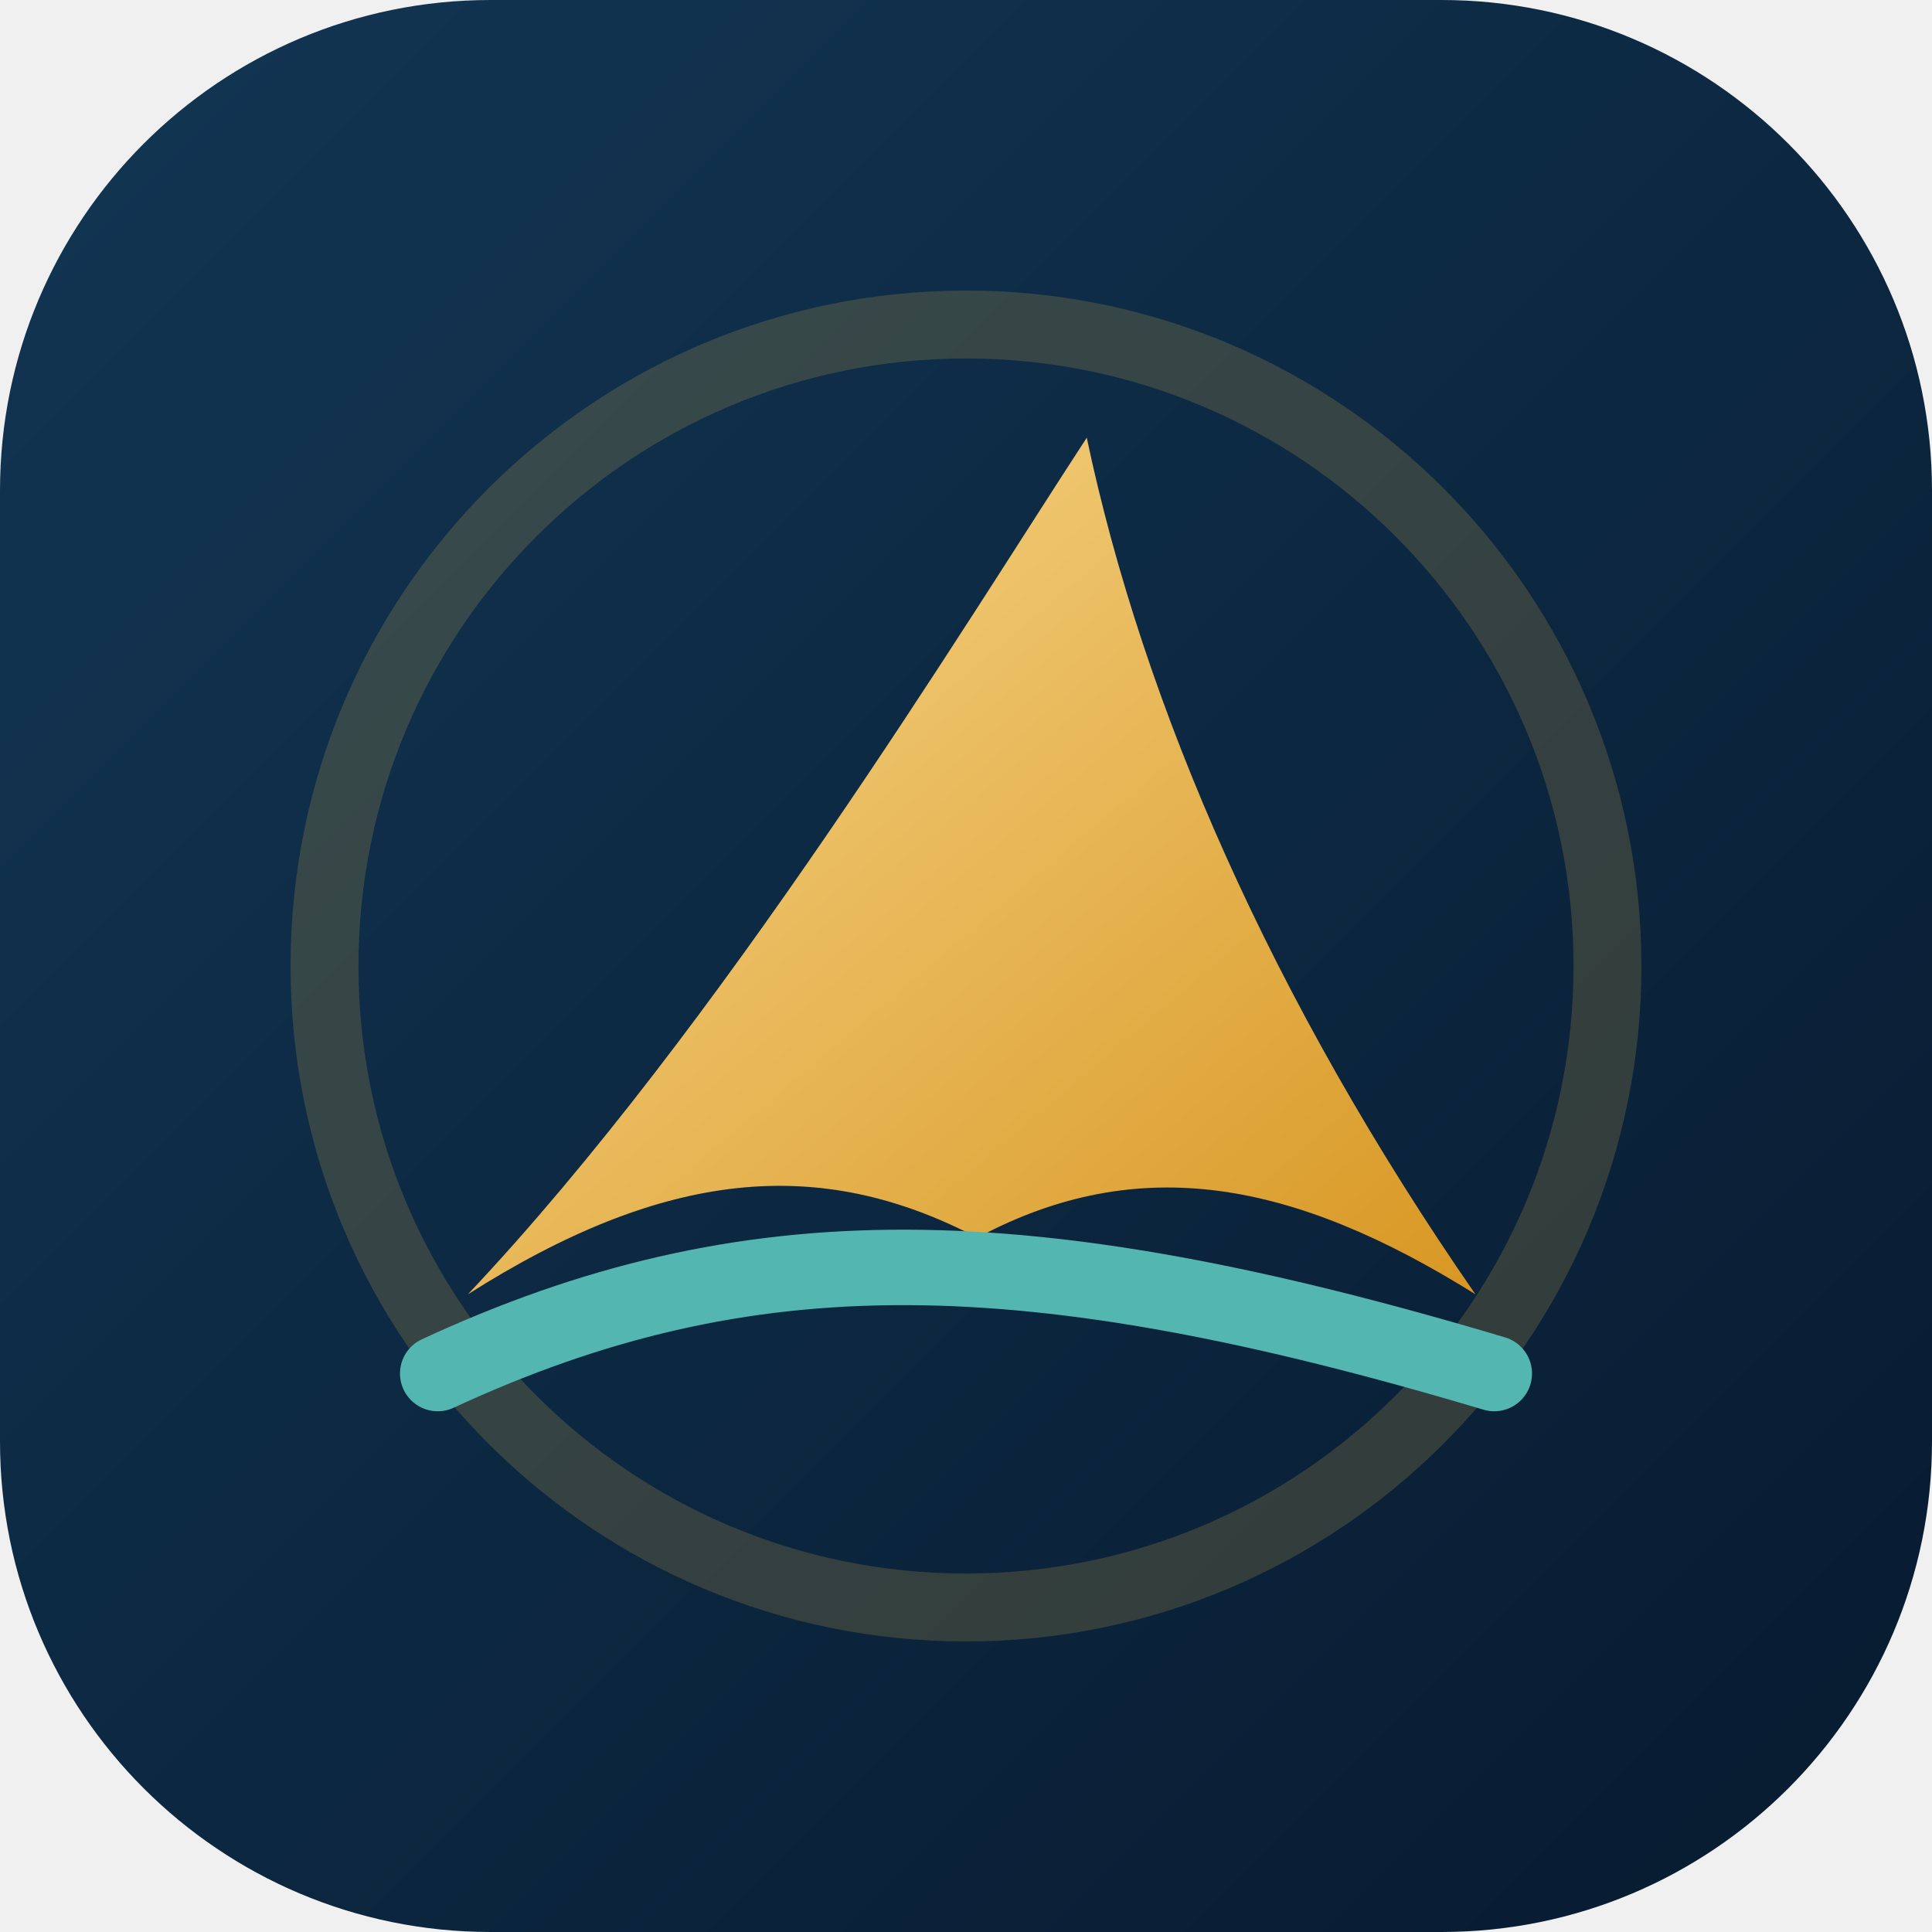
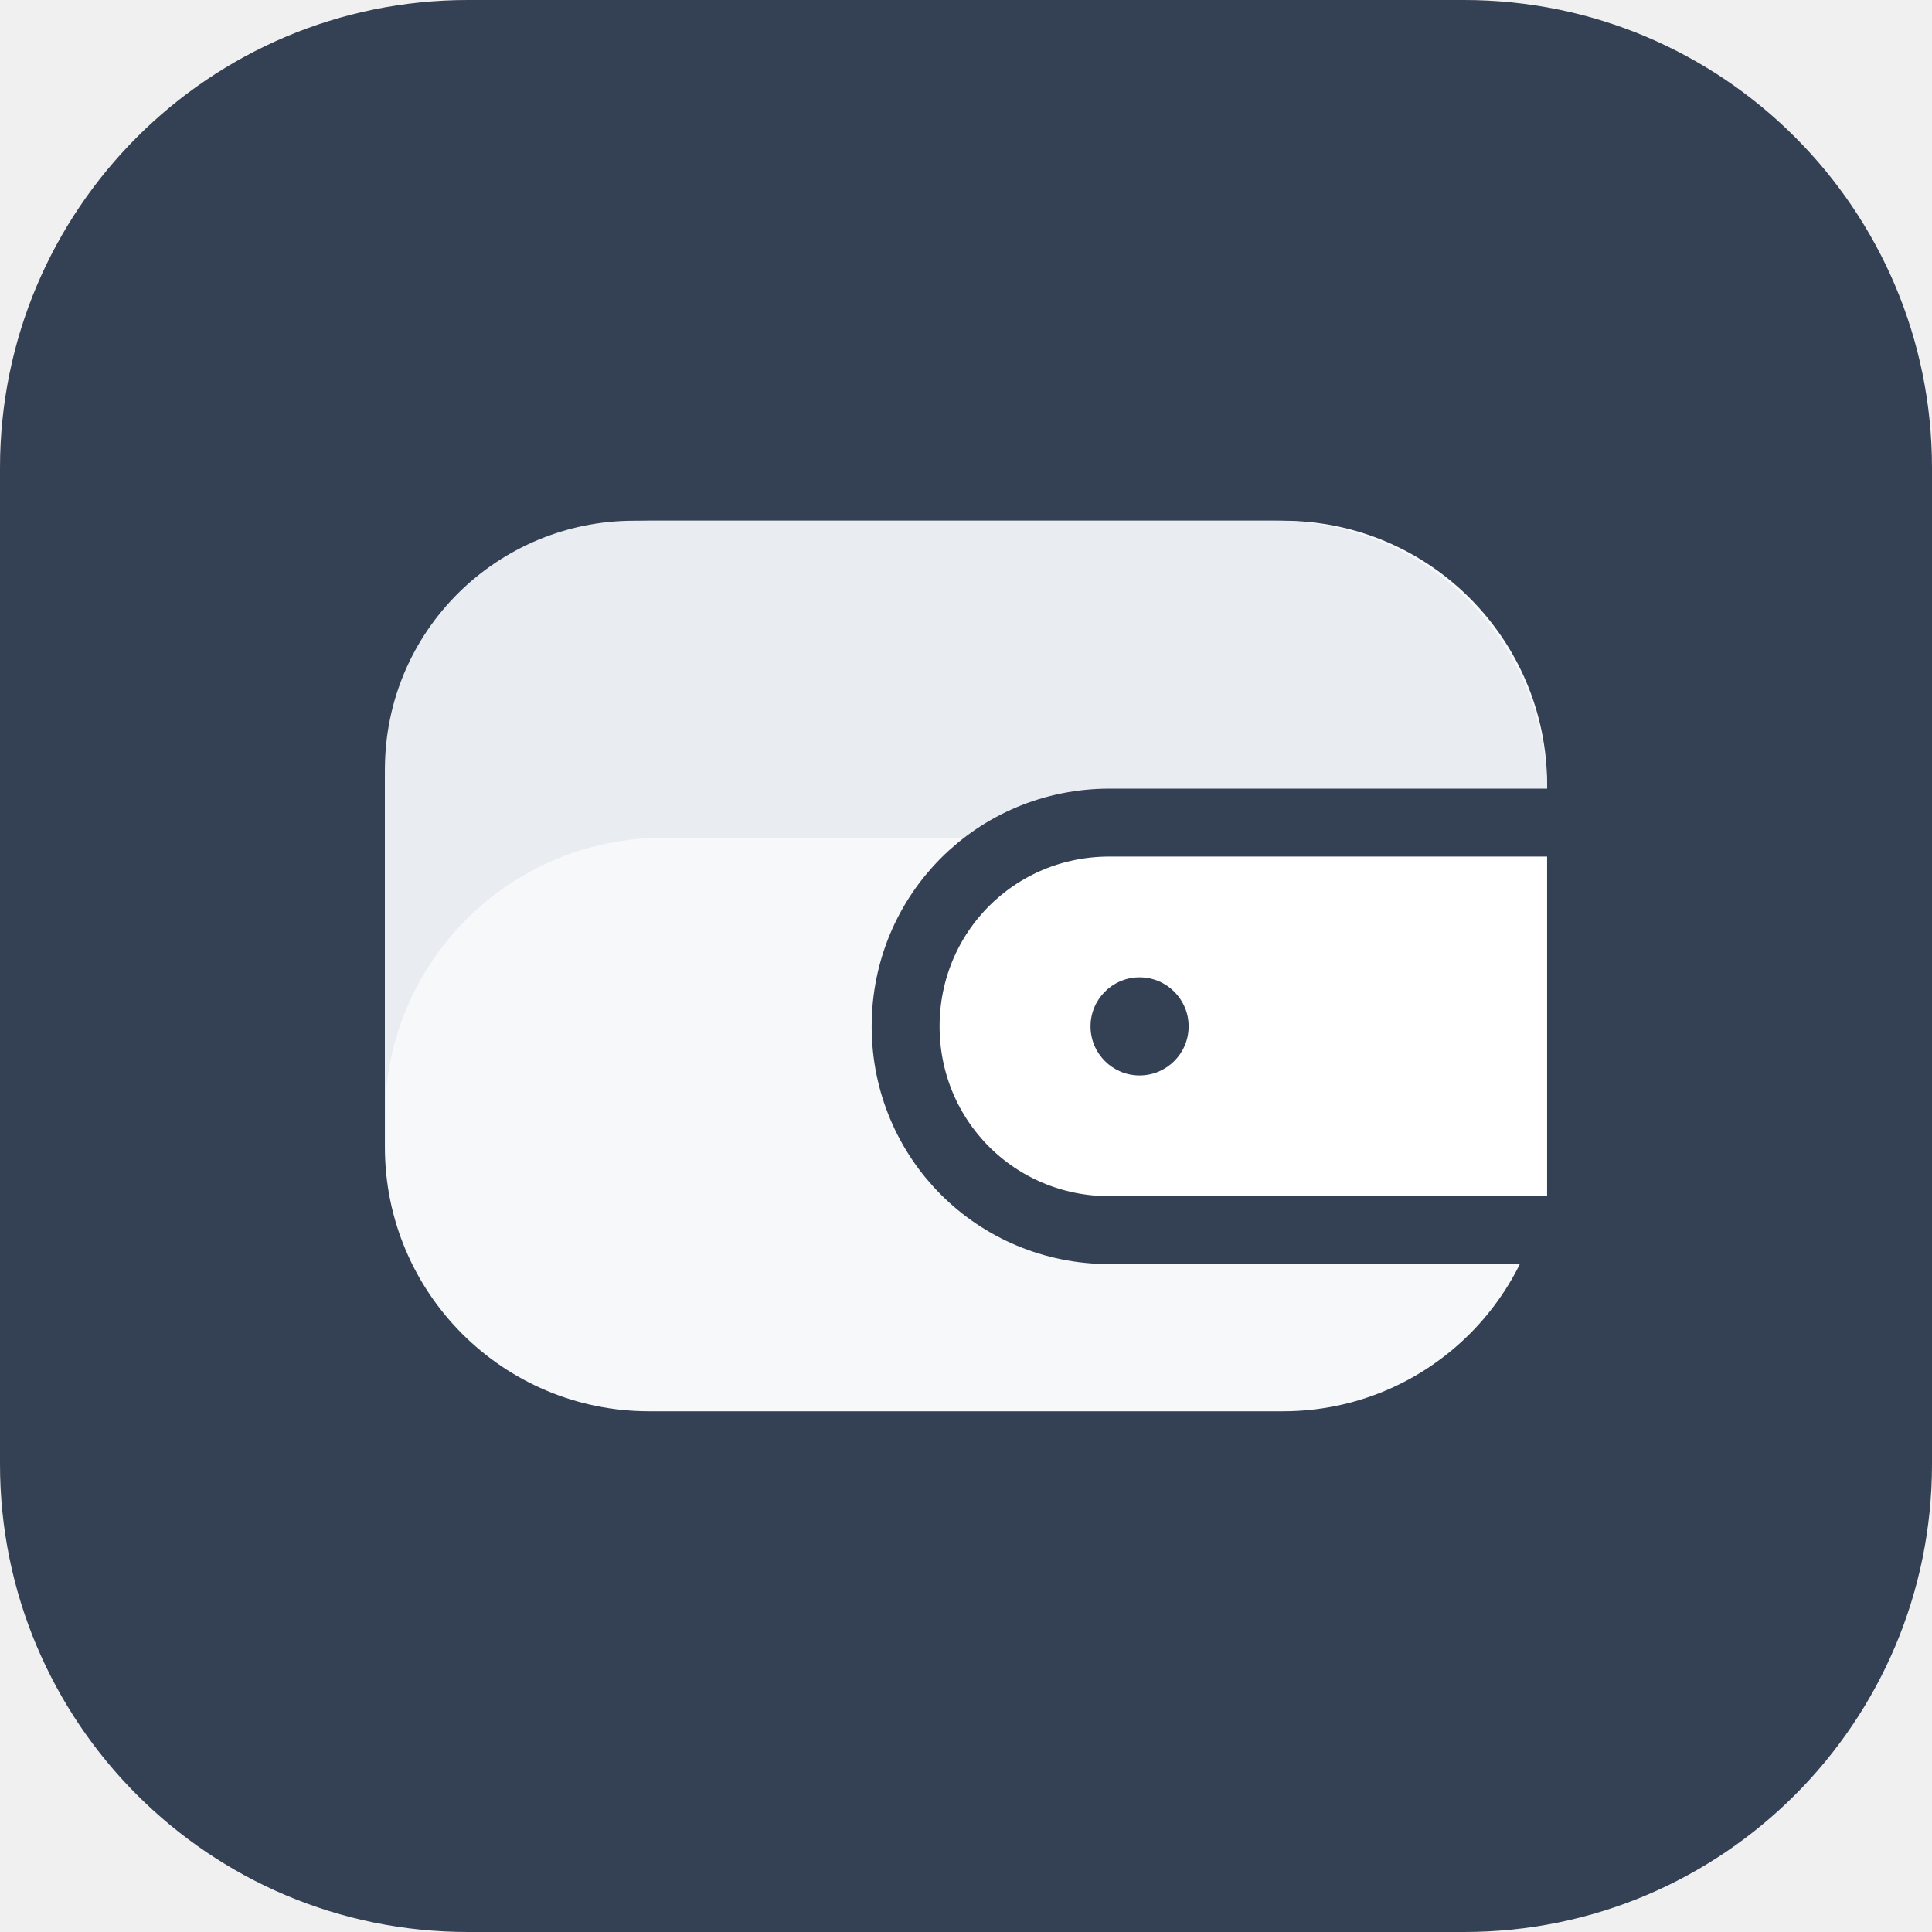
<svg xmlns="http://www.w3.org/2000/svg" viewBox="0 0 512 512">
-   <defs>
-     <linearGradient id="bg" x1="0" y1="0" x2="1" y2="1">
-       <stop stop-color="#123654" />
-       <stop offset="1" stop-color="#071a2f" />
-     </linearGradient>
-     <linearGradient id="gold" x1="0" y1="0" x2="1" y2="1">
-       <stop stop-color="#f8d98e" />
-       <stop offset="1" stop-color="#d89723" />
-     </linearGradient>
-   </defs>
-   <rect width="512" height="512" rx="130" fill="url(#bg)" />
-   <circle cx="256" cy="256" r="170" fill="none" stroke="#f3bd4d" stroke-opacity=".18" stroke-width="18" />
-   <path d="M124 343c67-71 132-178 164-227 15 71 49 149 103 227-48-30-89-38-132-15-42-22-83-18-135 15Z" fill="url(#gold)" />
-   <path d="M116 364c82-38 156-37 280 0" fill="none" stroke="#54b6b0" stroke-width="20" stroke-linecap="round" />
+   <rect width="512" height="512" rx="124" fill="#344155" />
+   <rect x="102" y="138" width="308" height="236" rx="70" fill="#f7f8fa" />
+   <path d="M102 204c0-37 30-66 66-66h170c40 0 72 32 72 72v12H176c-41 0-74 33-74 74Z" fill="#e9edf2" />
+   <path d="M294 218h125v108H294c-30 0-54-24-54-54s24-54 54-54Z" fill="#fff" stroke="#344155" stroke-width="18" />
+   <circle cx="302" cy="272" r="13" fill="#344155" />
</svg>
